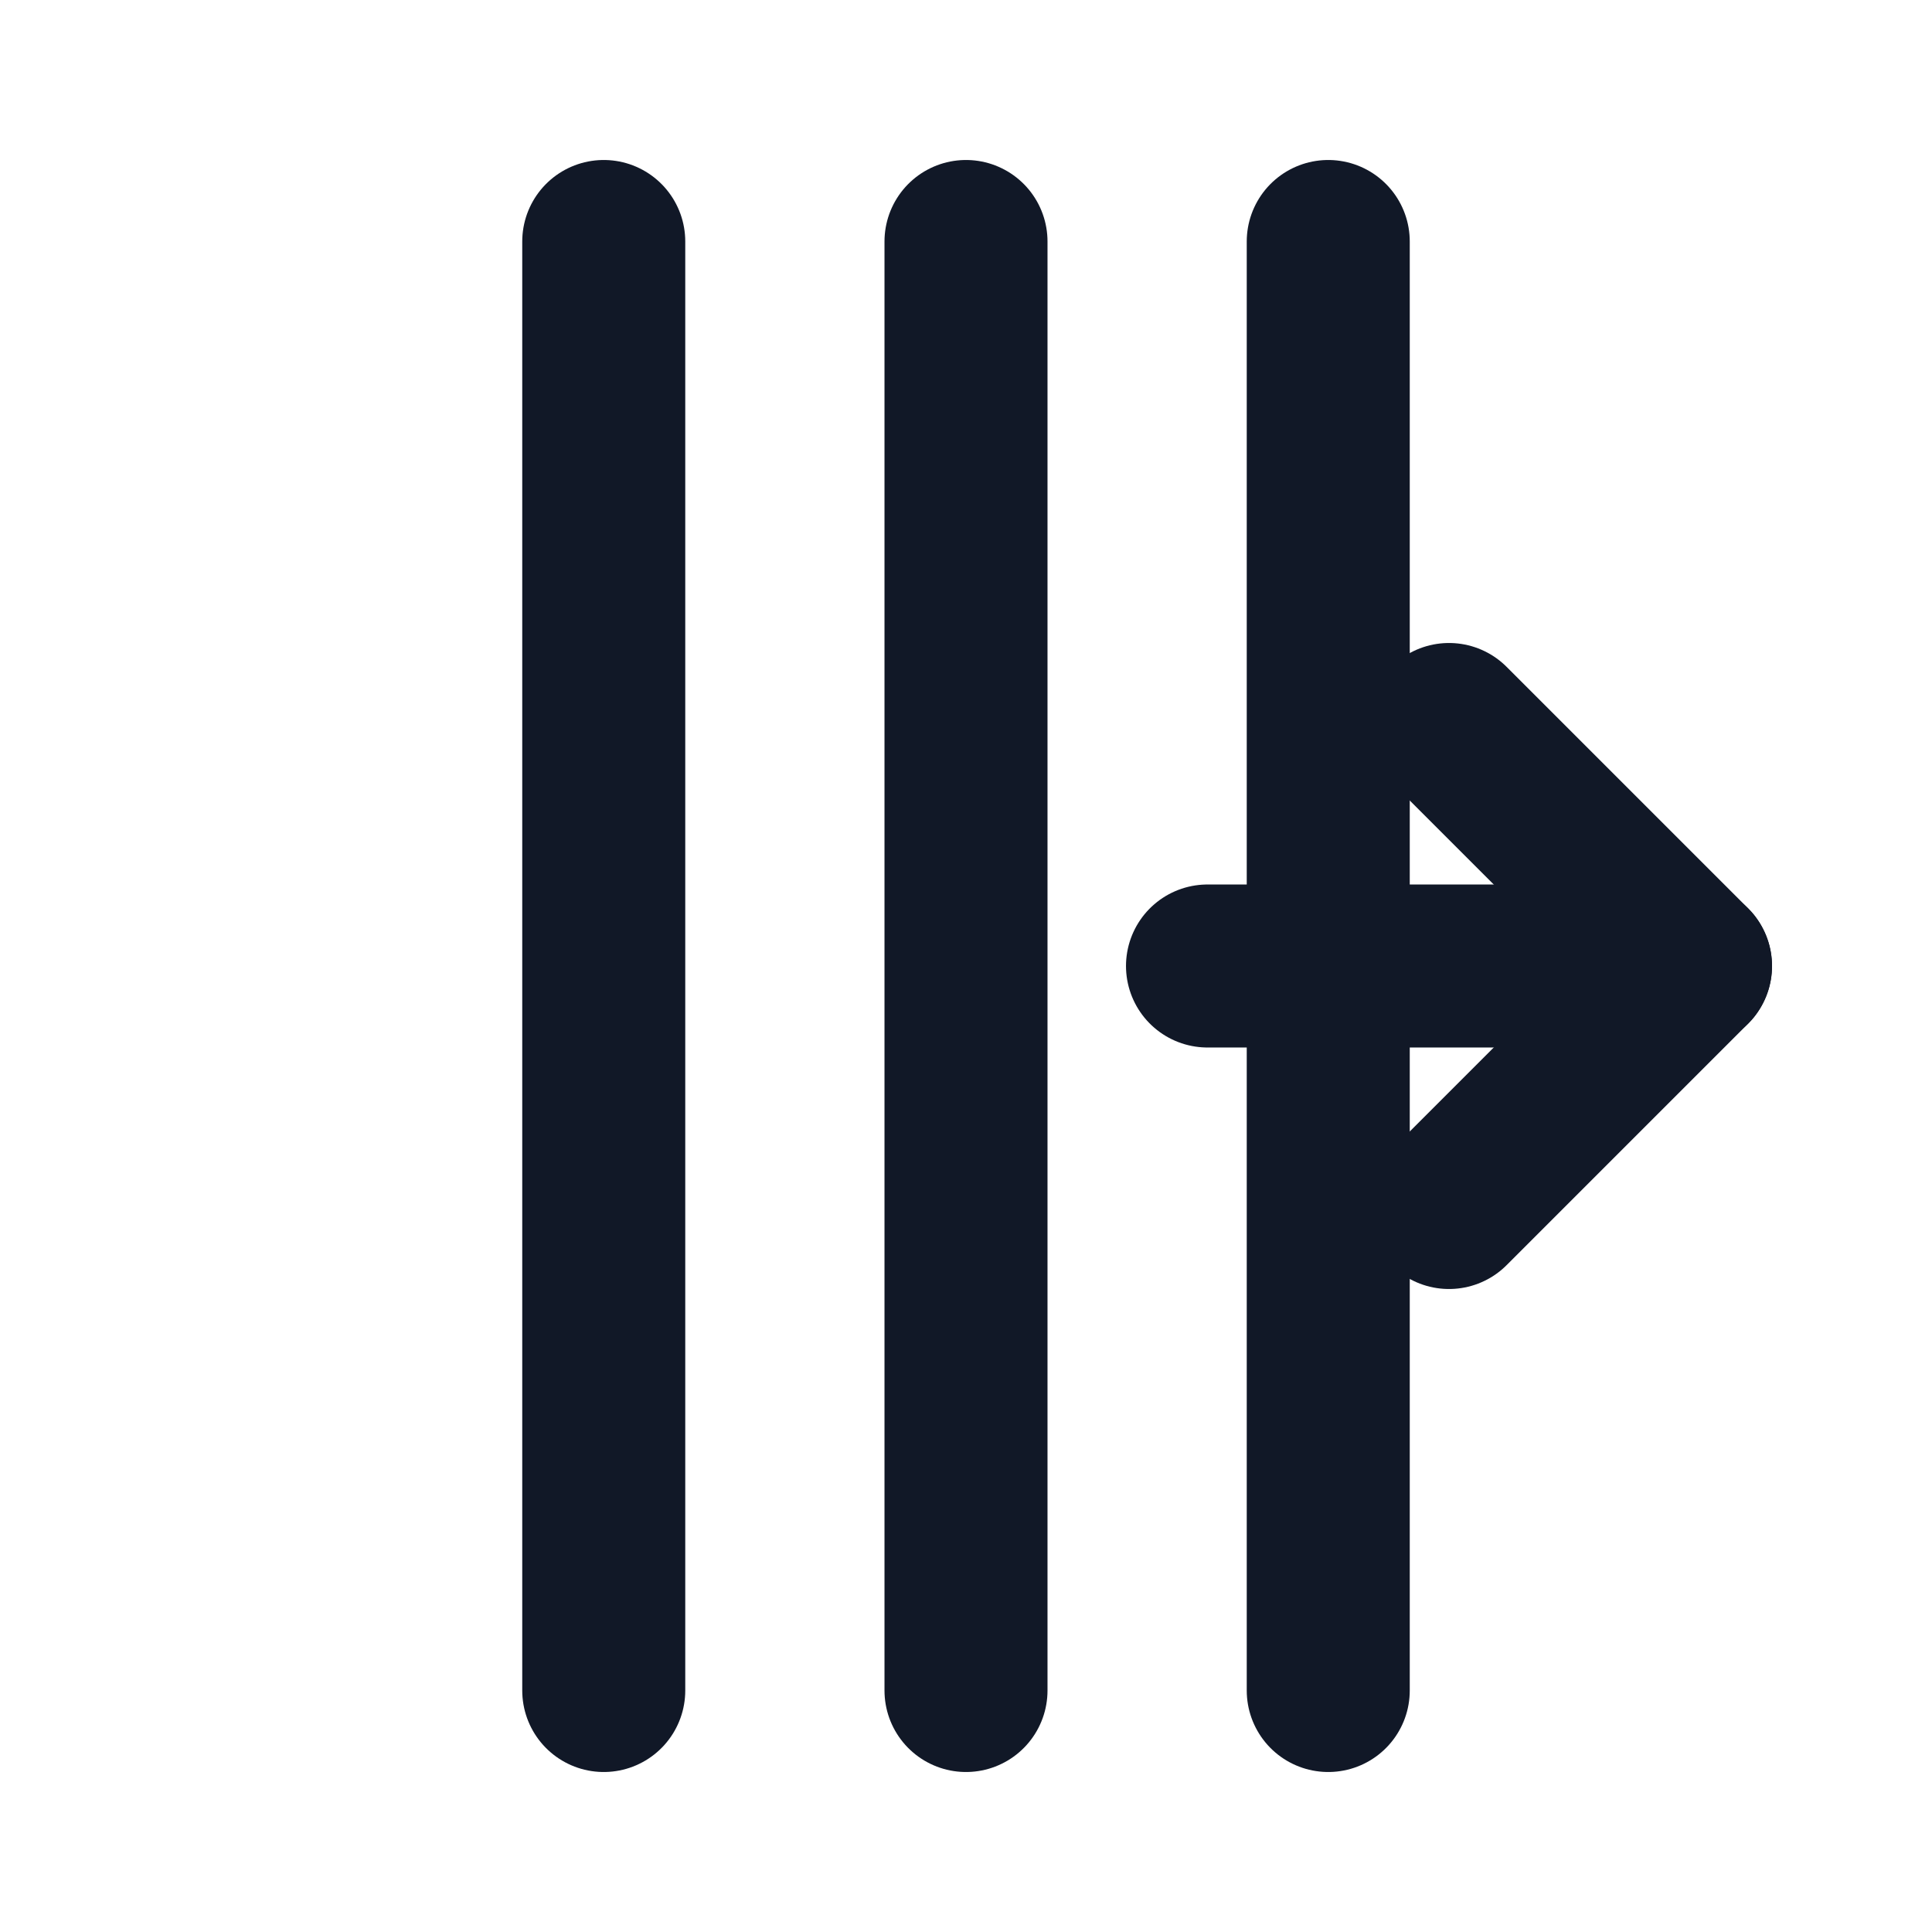
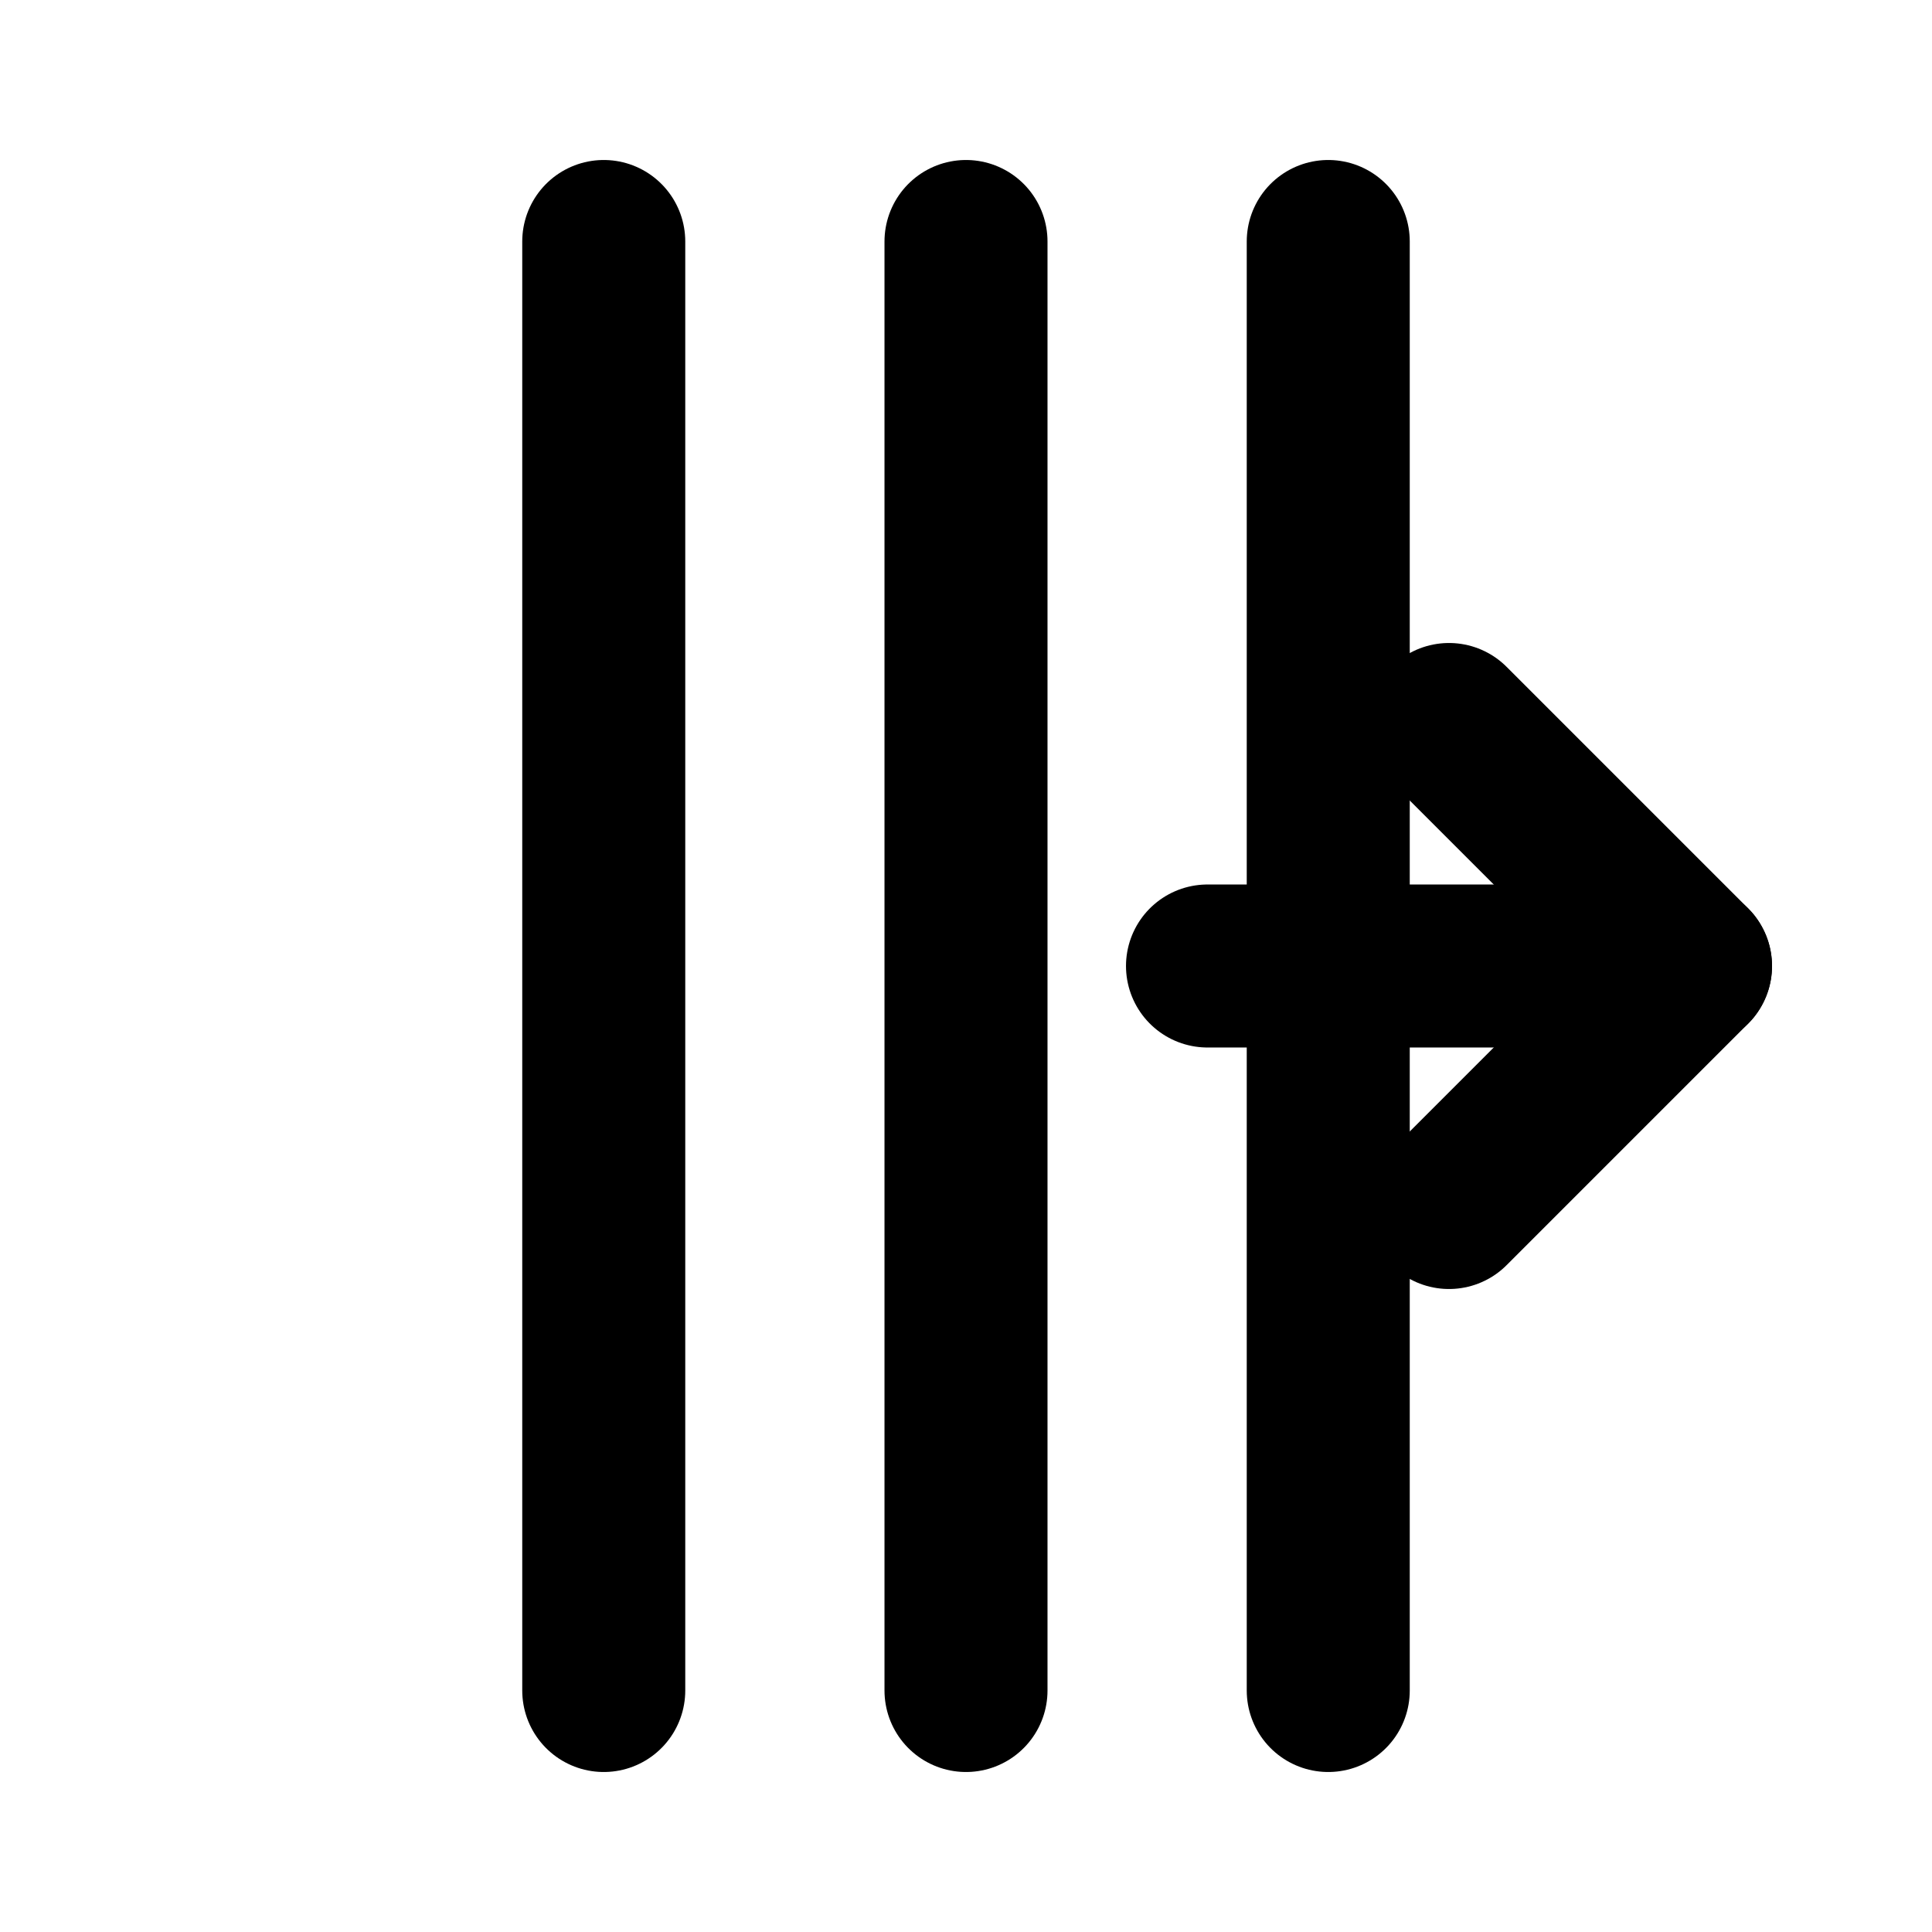
<svg xmlns="http://www.w3.org/2000/svg" viewBox="0 0 16 16" width="16" height="16" fill="none">
-   <g stroke="#111827" stroke-width="1.35" stroke-linecap="round" stroke-linejoin="round">
+   <g stroke="currentColor" stroke-width="1.35" stroke-linecap="round" stroke-linejoin="round">
    <path d="M5 2v12M8 2v12M11 2v12" />
    <path d="M10 8h4" />
    <path d="M12 6l2 2-2 2" />
  </g>
</svg>
